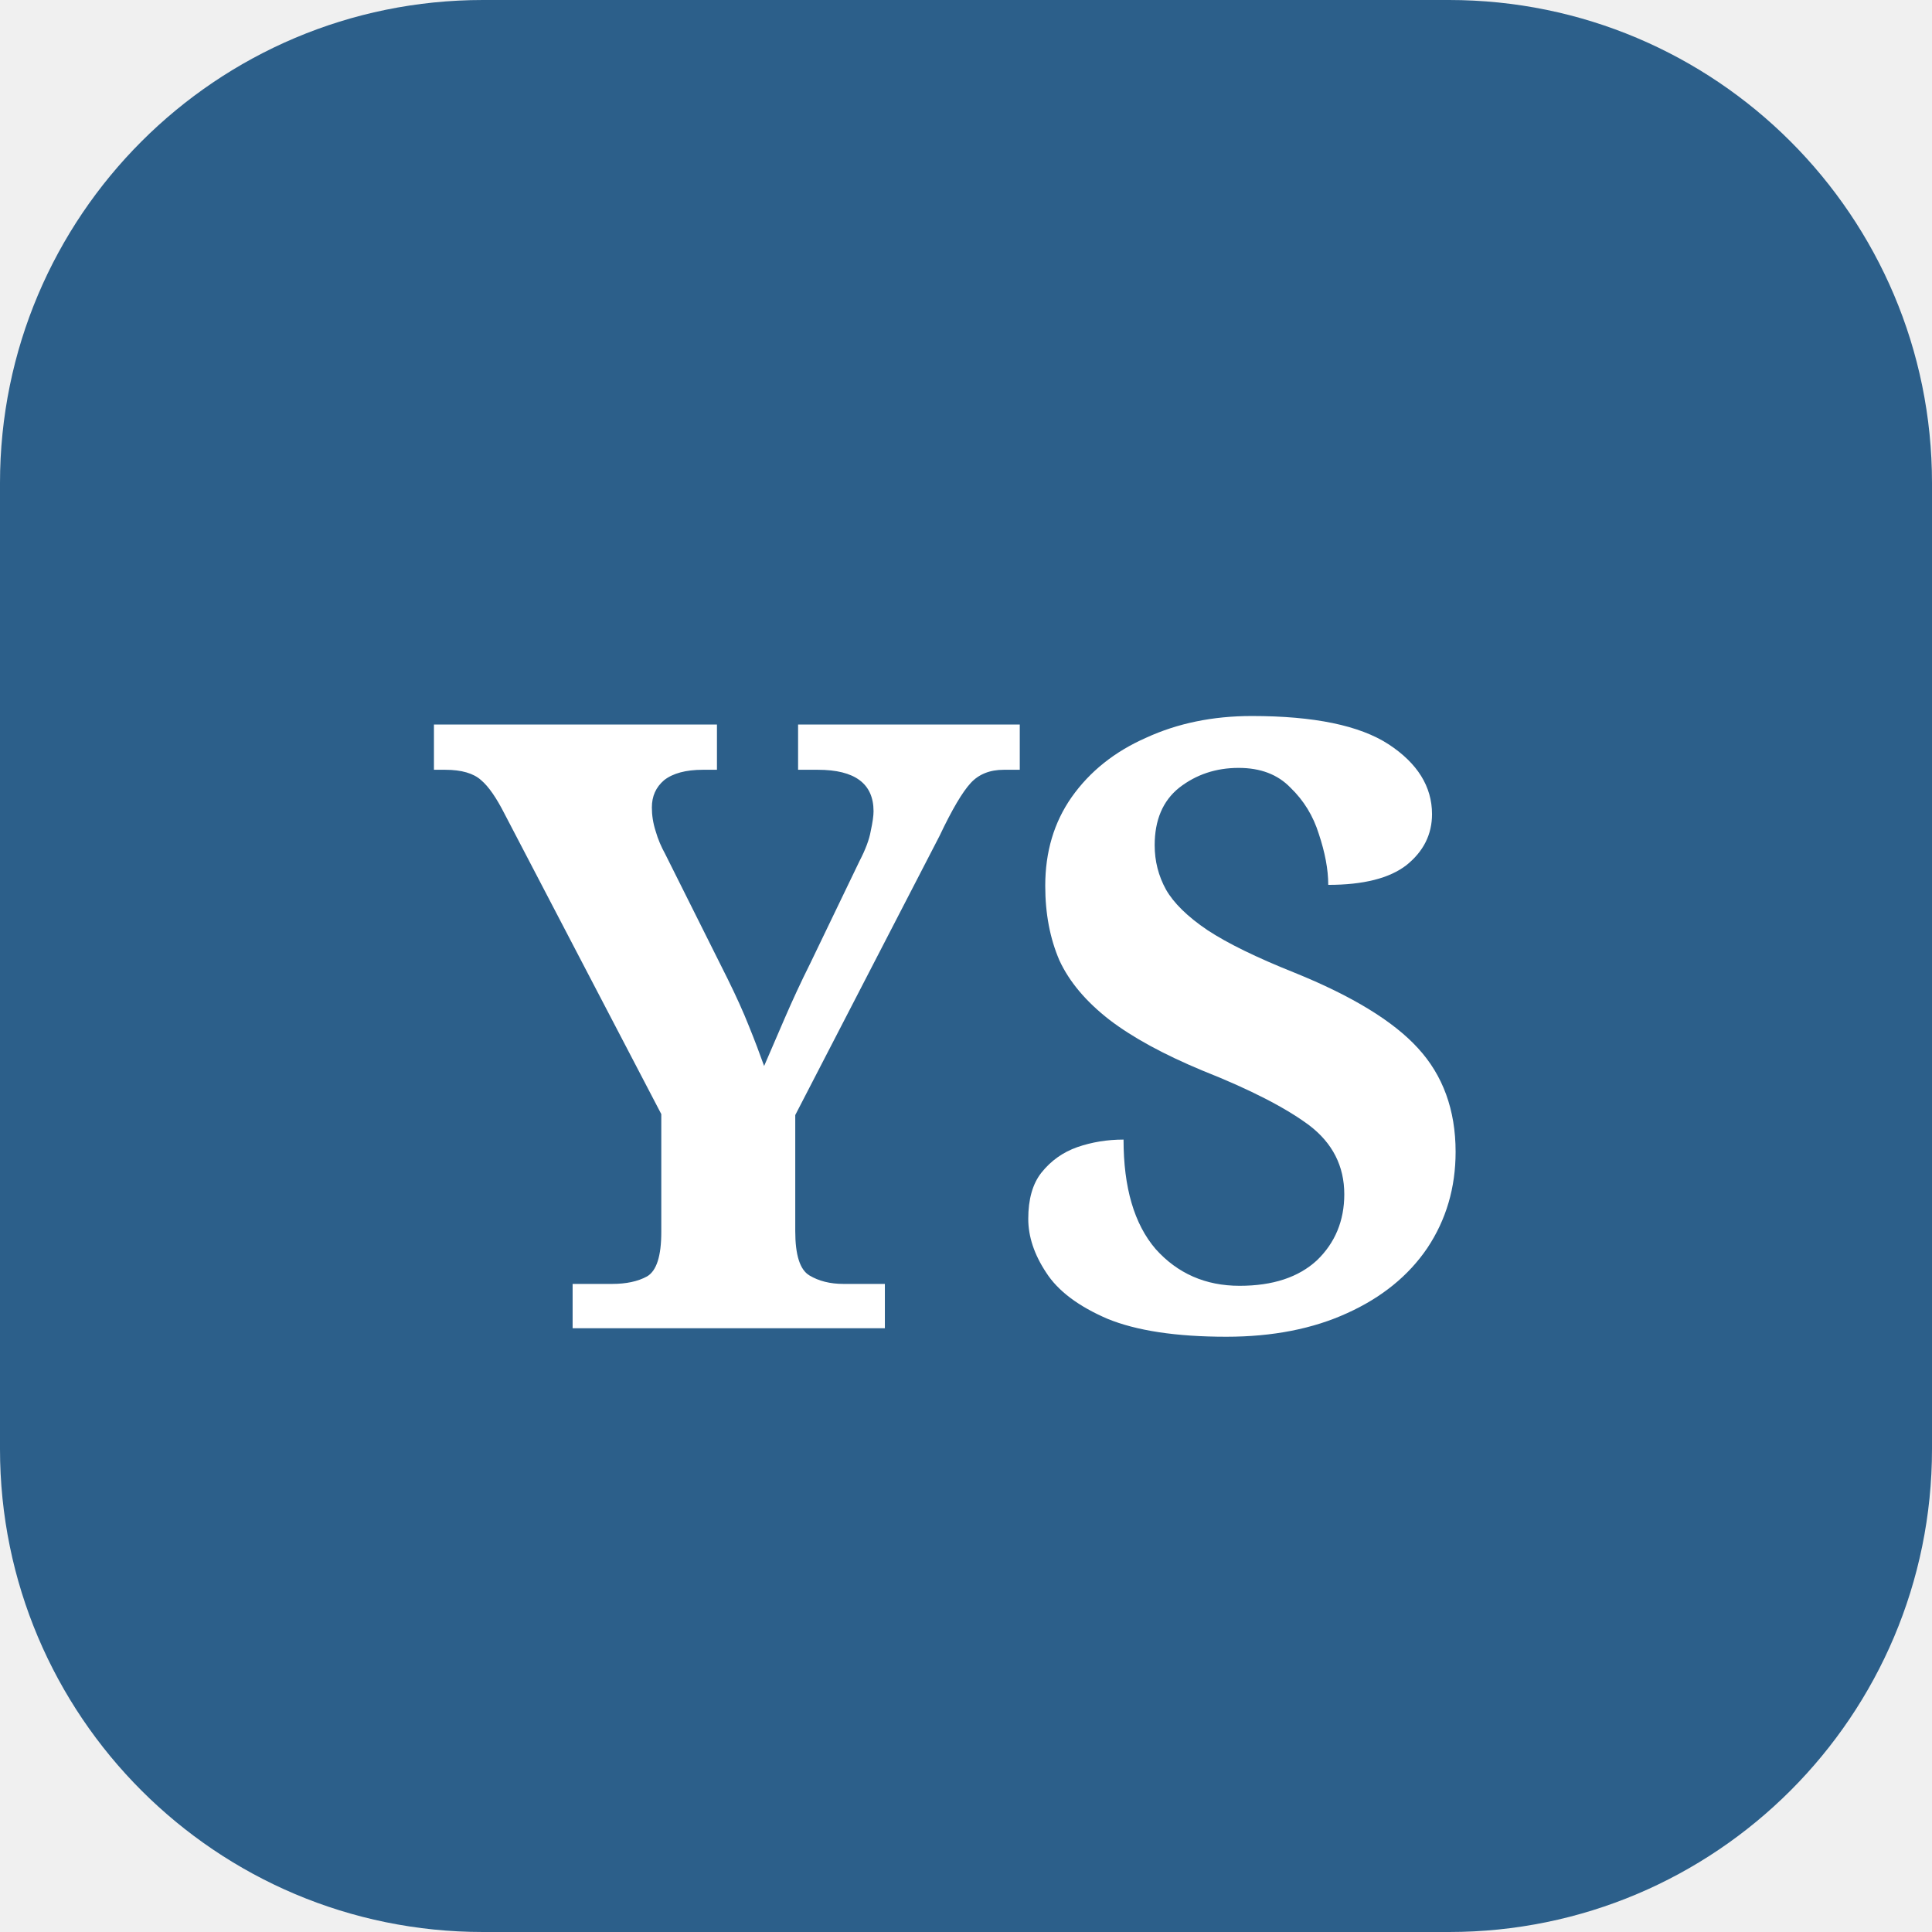
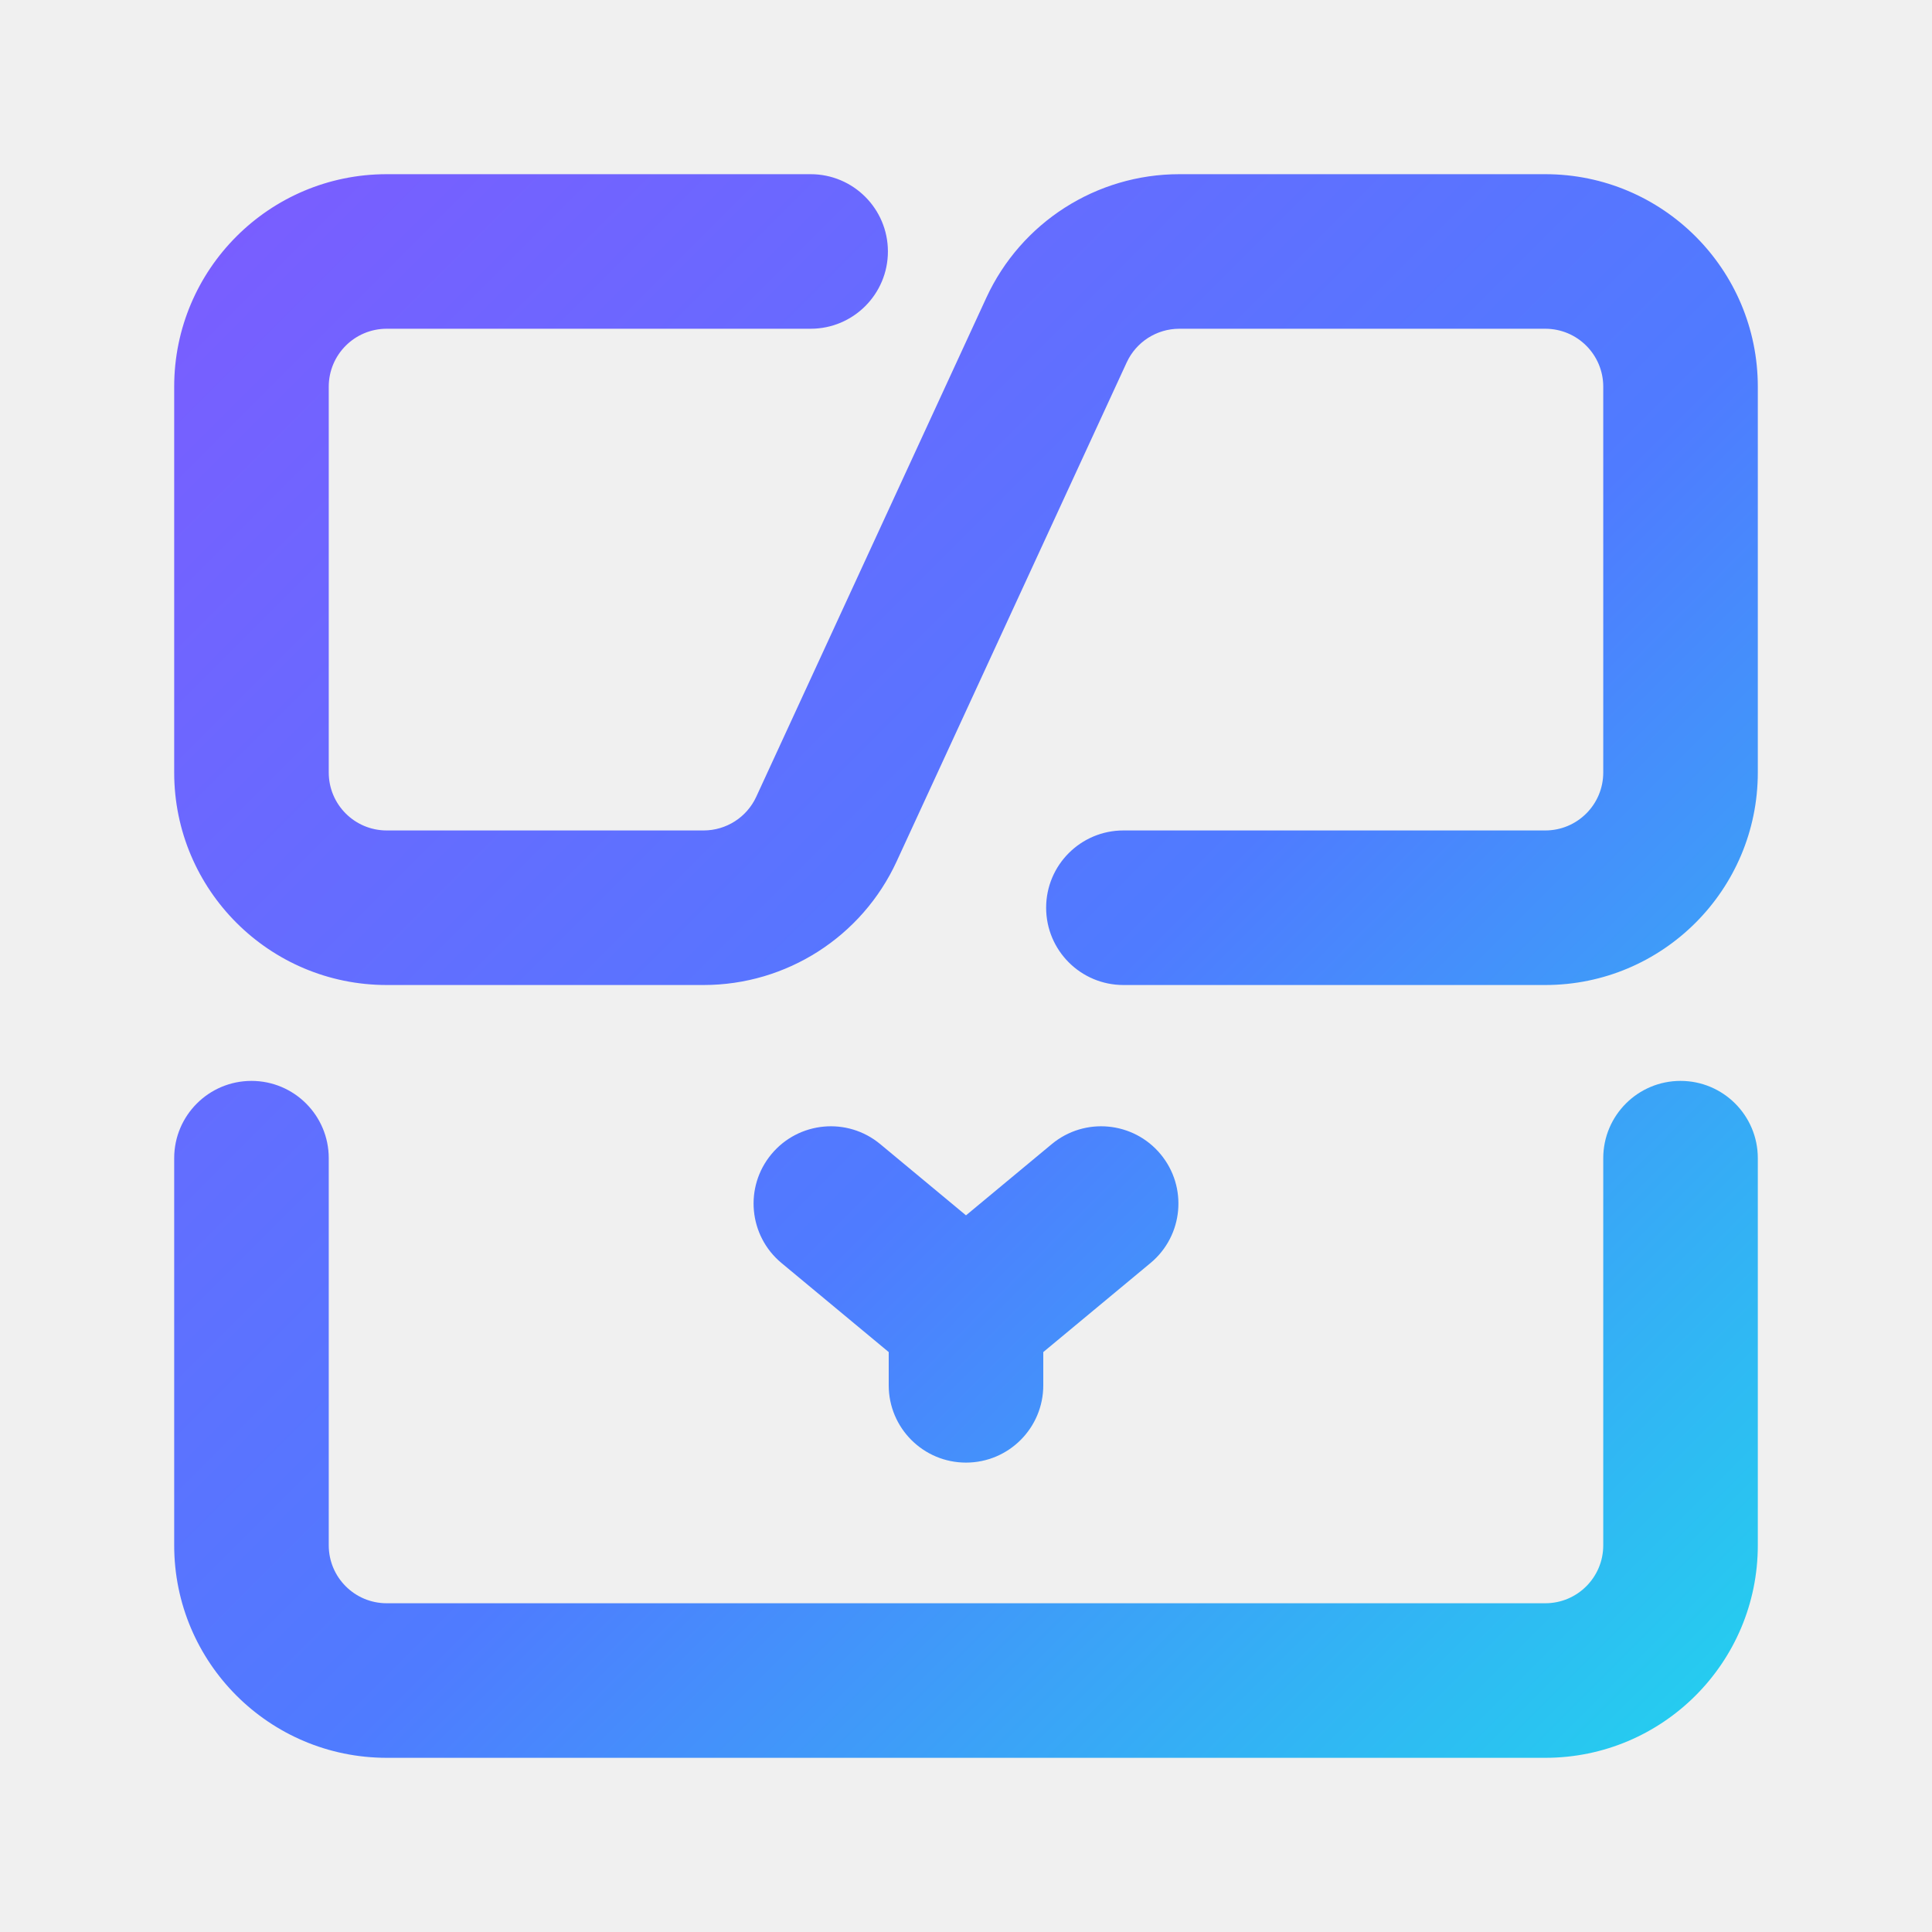
- <svg xmlns="http://www.w3.org/2000/svg" viewBox="0 0 32 32">
-   <rect width="32" height="32" rx="8" fill="#2c5f8a" />
-   <text x="16" y="22" text-anchor="middle" font-family="Georgia, serif" font-size="14" font-weight="600" fill="white">YS</text>
+ <svg xmlns="http://www.w3.org/2000/svg" width="1000" height="1000" viewBox="0 0 1000 1000">
+   <defs>
+     <linearGradient id="linear-gradient-1" x1="90.16" y1="90.16" x2="909.84" y2="909.84" gradientUnits="userSpaceOnUse">
+       <stop offset="0" stop-color="#7c5cff" />
+       <stop offset="0.55" stop-color="#4f7bff" />
+       <stop offset="1" stop-color="#22d3ee" />
+     </linearGradient>
+   </defs>
+   <g id="Layer_1" data-name="Layer 1">
+     <path id="top" d="M90.16 200.16 C90.16 139.421 139.421 90.16 200.16 90.16 L419.58 90.16 C441.671 90.16 459.58 108.069 459.58 130.16 C459.58 152.251 441.671 170.16 419.58 170.16 L200.16 170.16 C183.579 170.16 170.16 183.579 170.16 200.16 L170.16 399.84 C170.16 416.421 183.579 429.84 200.16 429.84 L364.19 429.84 L364.191 429.84 C375.896 429.84 386.534 423.031 391.435 412.401 L510.525 154.102 C528.495 115.128 567.499 90.161 610.415 90.16 L610.421 90.16 L799.84 90.16 C860.579 90.16 909.84 139.421 909.84 200.16 L909.84 399.84 C909.84 460.579 860.579 509.84 799.84 509.84 L581.48 509.84 C559.389 509.84 541.48 491.931 541.48 469.84 C541.48 447.749 559.389 429.84 581.48 429.84 L799.84 429.84 C816.421 429.84 829.84 416.421 829.84 399.84 L829.84 200.16 C829.84 183.579 816.421 170.16 799.84 170.16 L610.419 170.16 L610.418 170.16 C598.714 170.16 588.076 176.969 583.175 187.598 L464.085 445.899 C446.115 484.872 407.112 509.839 364.195 509.84 L364.19 509.84 L200.16 509.84 C139.421 509.84 90.16 460.579 90.16 399.84 Z M90.16 599.47 C90.16 577.379 108.069 559.47 130.16 559.47 C152.251 559.47 170.16 577.379 170.16 599.47 L170.16 799.84 C170.16 816.421 183.579 829.84 200.16 829.84 L799.84 829.84 C816.421 829.84 829.84 816.421 829.84 799.84 L829.84 599.47 C829.84 577.379 847.749 559.47 869.84 559.47 C891.931 559.47 909.84 577.379 909.84 599.47 L909.84 799.84 C909.84 860.579 860.579 909.84 799.84 909.84 L200.16 909.84 C139.421 909.84 90.16 860.579 90.16 799.84 Z M399.282 597.406 C413.397 580.412 438.616 578.077 455.61 592.192 L500 629.061 L544.39 592.192 C561.384 578.077 586.603 580.412 600.718 597.406 C614.833 614.4 612.498 639.619 595.504 653.734 L540 699.833 L540 717.04 C540 739.131 522.091 757.04 500 757.04 C477.909 757.04 460 739.131 460 717.04 L460 699.833 L404.496 653.734 C387.502 639.619 385.167 614.4 399.282 597.406 Z" fill="url(#linear-gradient-1)" />
+   </g>
</svg>
